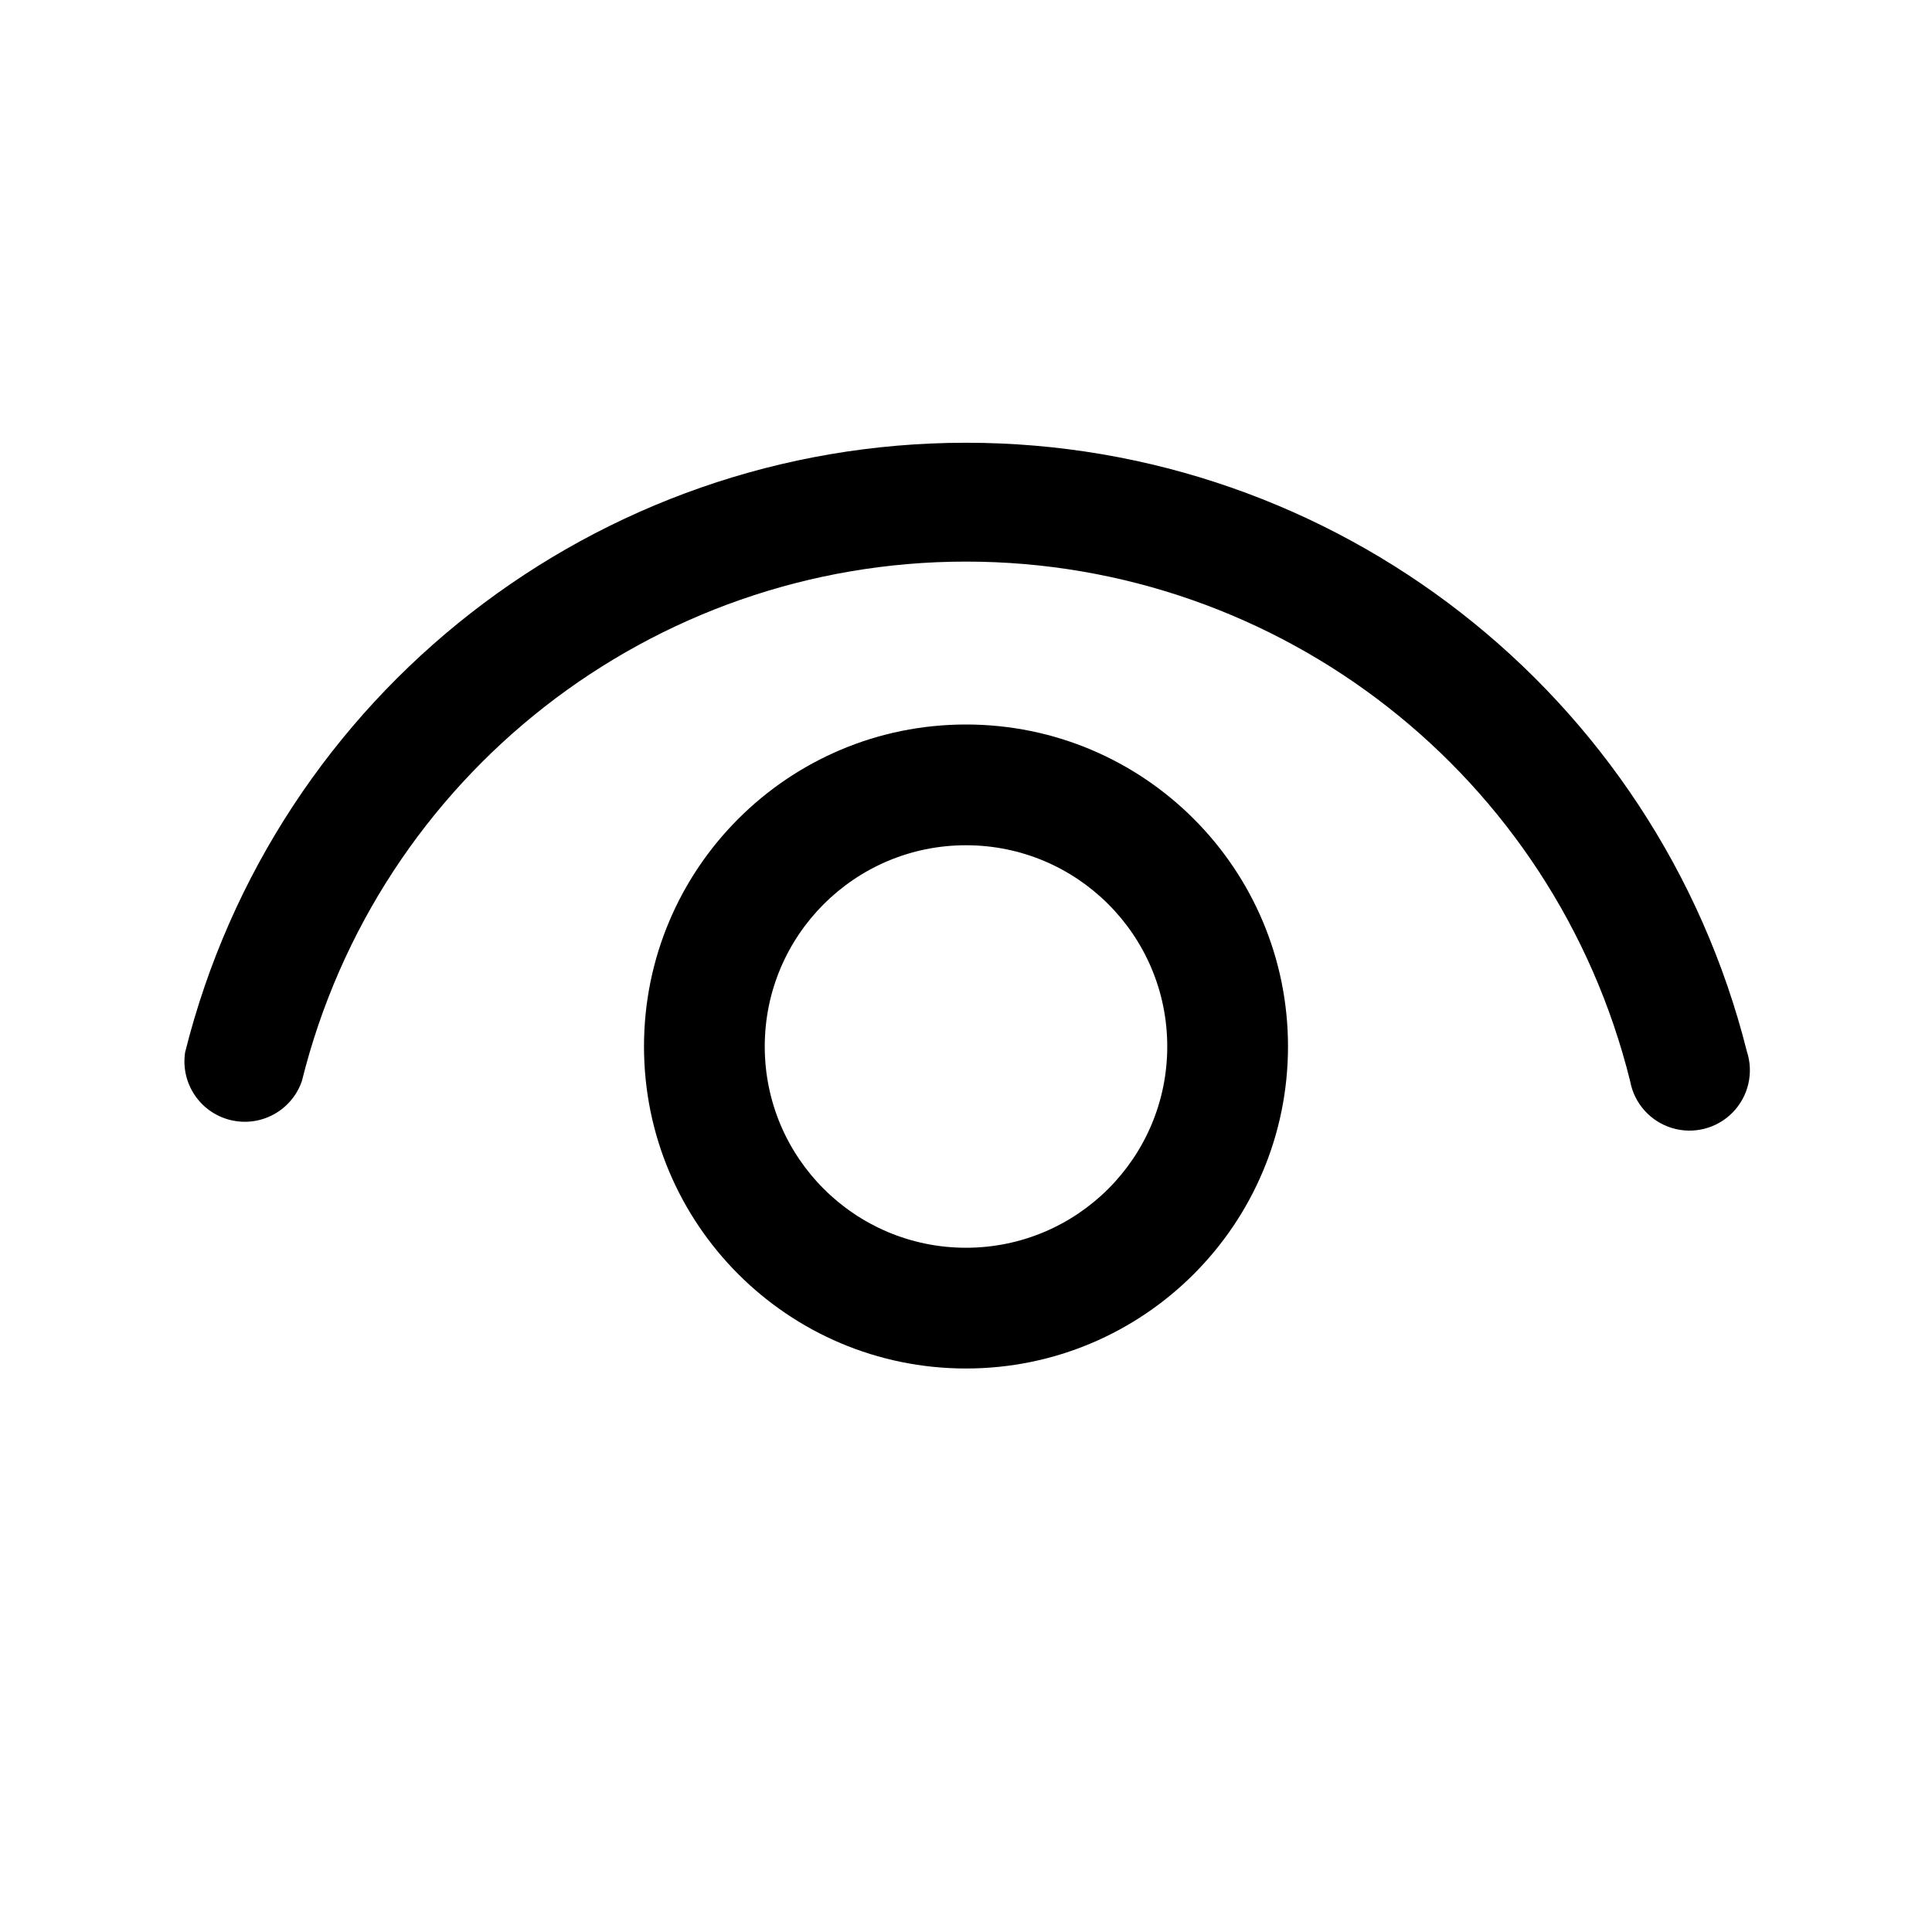
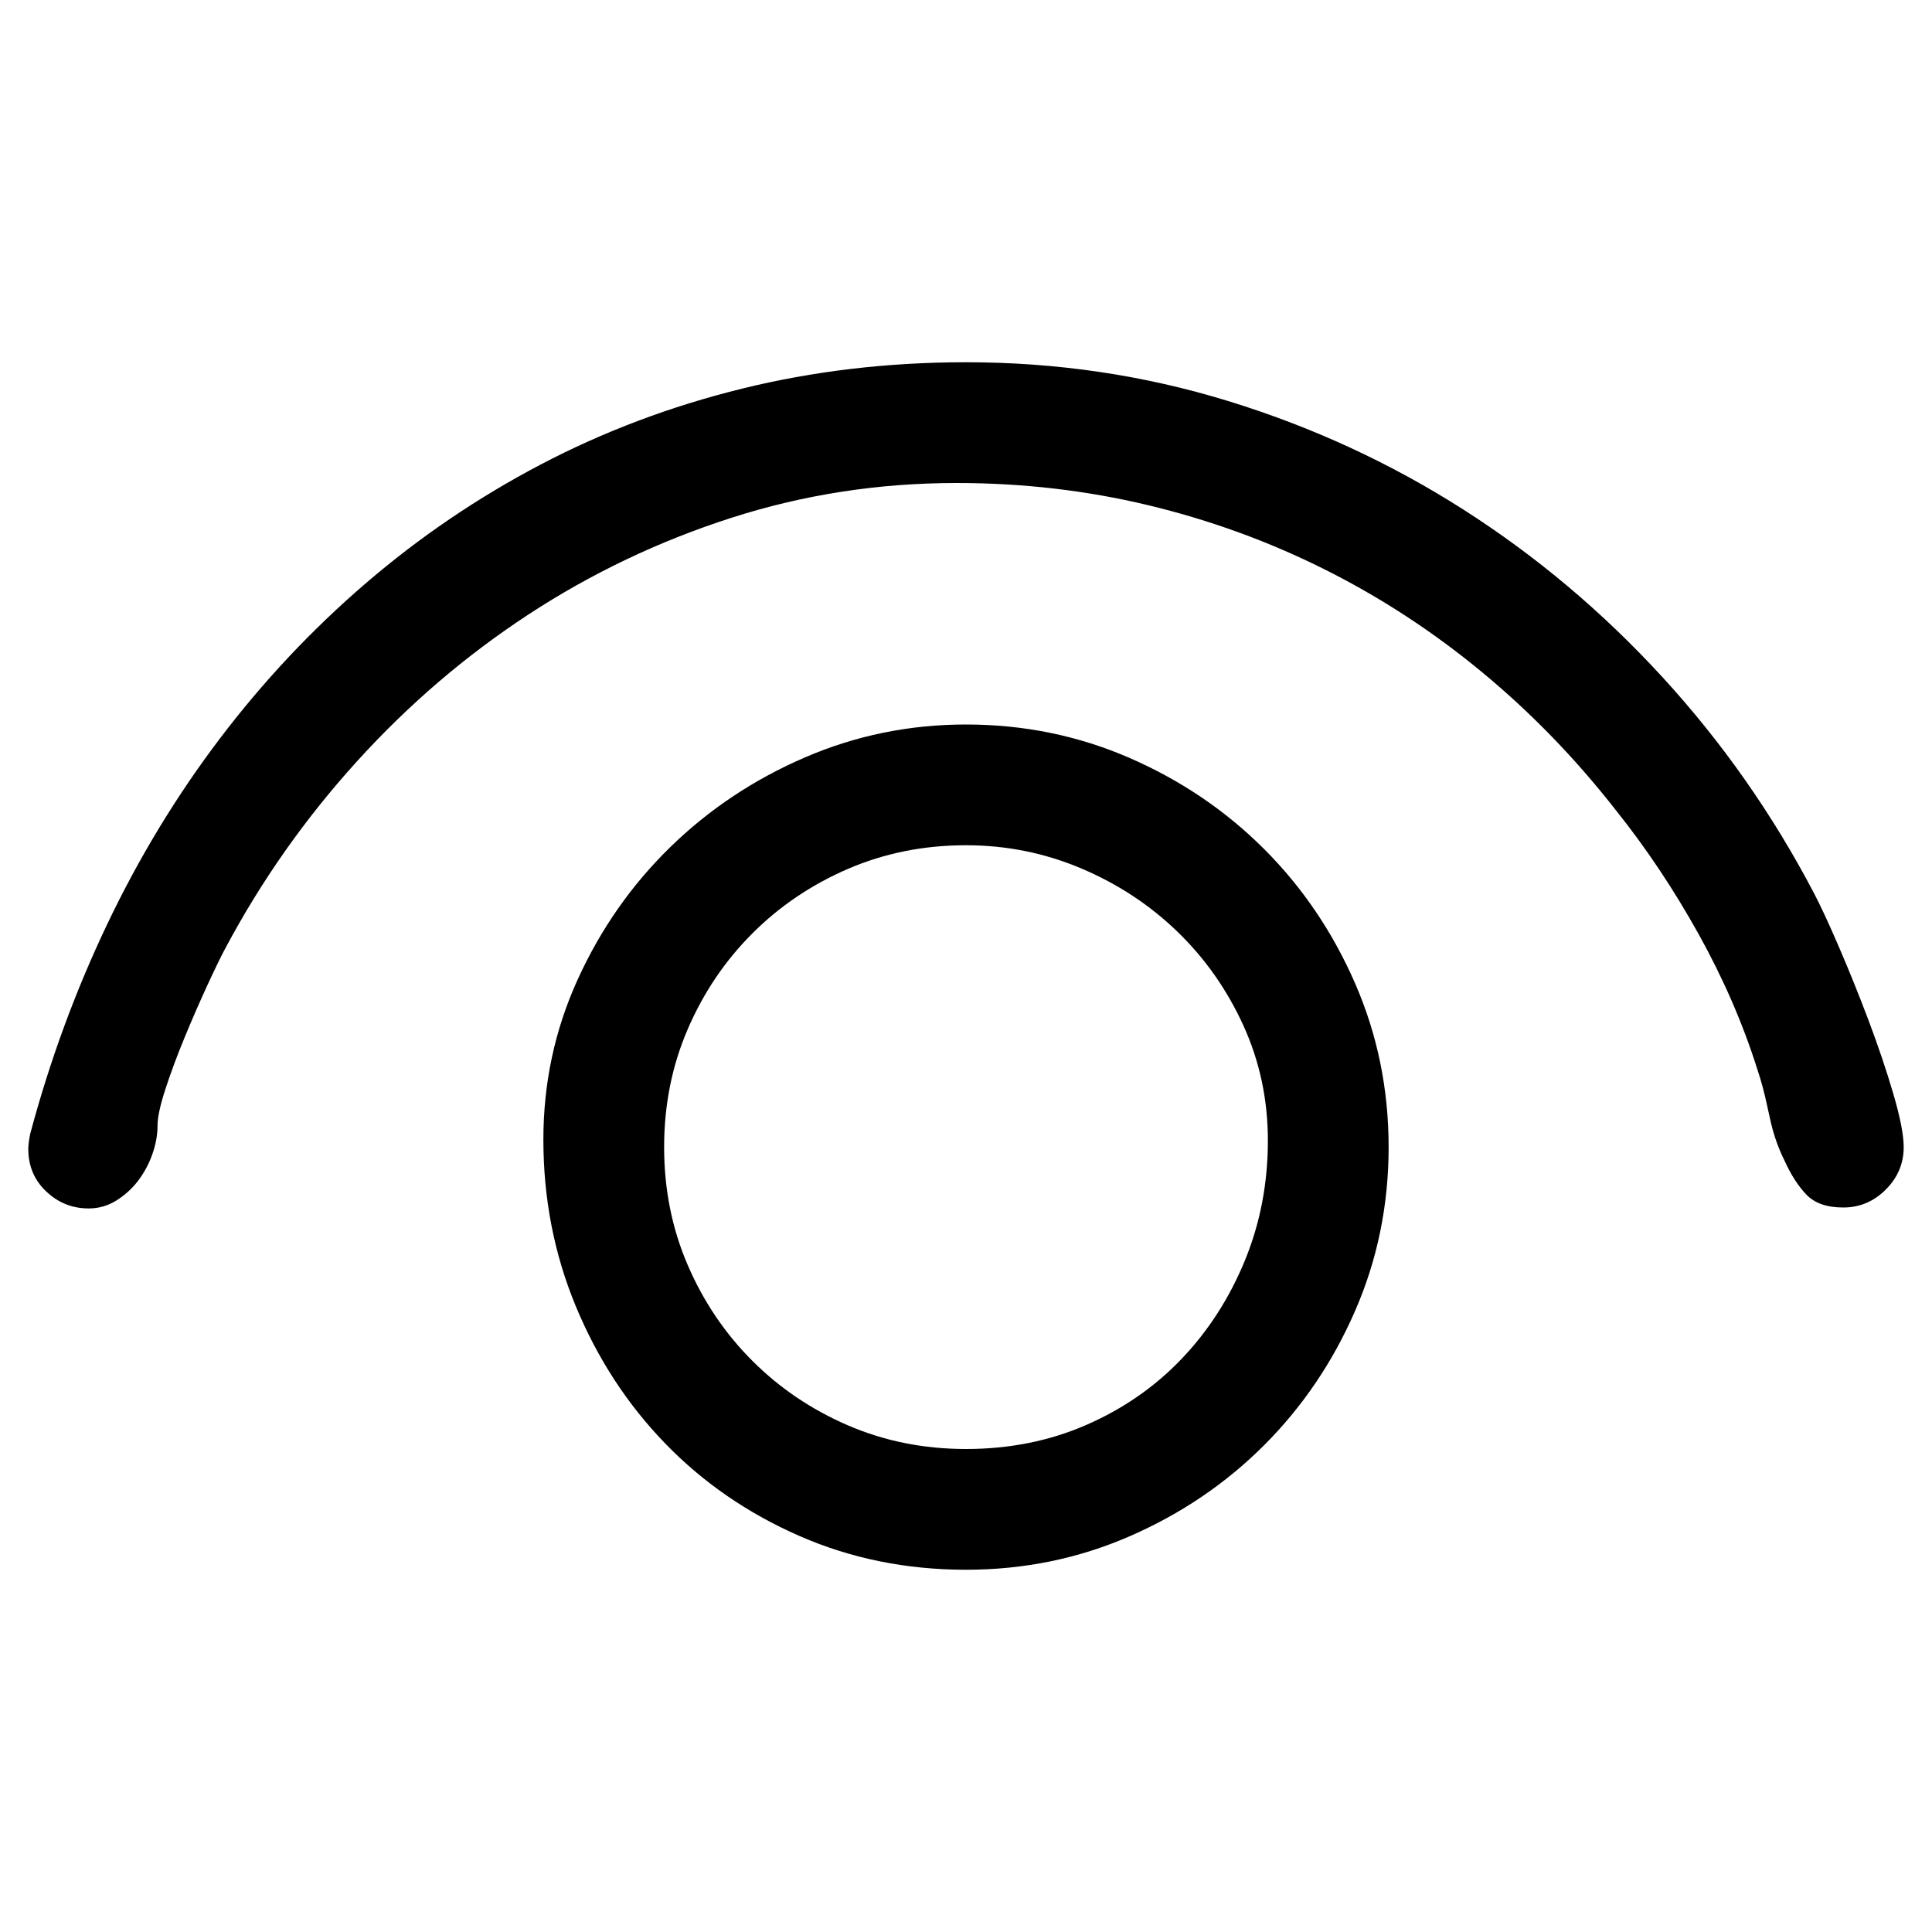
- <svg xmlns="http://www.w3.org/2000/svg" width="24" height="24" viewBox="0 0 24 24">
-   <path fill="currentColor" d="M12 9a4 4 0 1 1 0 8 4 4 0 0 1 0-8m0 1.5a2.5 2.5 0 1 0 0 5 2.5 2.5 0 0 0 0-5m0-5a10 10 0 0 1 9.7 7.56.75.75 0 1 1-1.45.37 8.5 8.5 0 0 0-16.5 0 .75.75 0 0 1-1.45-.36A10 10 0 0 1 12 5.5" />
+ <svg xmlns="http://www.w3.org/2000/svg" viewBox="0 0 2048 2048">
+   <path fill="currentColor" transform="matrix(1 0 0 -1 0 2048)" d="M30 830Q30 836 32 846Q63 962 113.5 1068.0Q164 1174 233.0 1265.0Q302 1356 387.5 1429.5Q473 1503 573.0 1555.5Q673 1608 786.5 1636.0Q900 1664 1024 1664Q1168 1664 1301.5 1623.0Q1435 1582 1551.0 1508.0Q1667 1434 1762.0 1330.5Q1857 1227 1923 1101Q1933 1082 1949.0 1045.0Q1965 1008 1980.5 967.0Q1996 926 2007.0 888.5Q2018 851 2018 832Q2018 806 1999.0 787.0Q1980 768 1954 768Q1928 768 1915.0 781.5Q1902 795 1892 817Q1882 837 1877 859L1873 877Q1869 896 1863 914Q1840 987 1800.5 1058.0Q1761 1129 1713 1189Q1649 1271 1571.0 1335.5Q1493 1400 1404.0 1444.5Q1315 1489 1217.0 1512.5Q1119 1536 1014 1536Q890 1536 775.0 1499.0Q660 1462 560.0 1396.5Q460 1331 378.0 1240.5Q296 1150 239 1043Q232 1030 220.0 1004.0Q208 978 196.0 949.0Q184 920 175.5 894.0Q167 868 167 855Q167 840 161.5 824.5Q156 809 146.5 796.5Q137 784 123.5 775.5Q110 767 94 767Q68 767 49.0 785.0Q30 803 30 830ZM576 840Q576 930 612.5 1010.0Q649 1090 710.5 1150.0Q772 1210 853.0 1245.0Q934 1280 1024 1280Q1116 1280 1197.5 1244.5Q1279 1209 1340.0 1148.0Q1401 1087 1436.5 1005.5Q1472 924 1472 832Q1472 740 1436.5 658.5Q1401 577 1340.0 516.0Q1279 455 1197.5 419.5Q1116 384 1024 384Q929 384 847.0 420.0Q765 456 705.0 518.0Q645 580 610.5 663.0Q576 746 576 840ZM1344 839Q1344 904 1318.0 961.0Q1292 1018 1248.0 1060.5Q1204 1103 1146.0 1127.5Q1088 1152 1024 1152Q957 1152 899.0 1127.0Q841 1102 797.5 1058.5Q754 1015 729.0 957.0Q704 899 704 832Q704 765 729.0 707.0Q754 649 797.5 605.5Q841 562 899.0 537.0Q957 512 1024 512Q1093 512 1151.5 537.5Q1210 563 1252.5 607.5Q1295 652 1319.5 711.5Q1344 771 1344 839Z" />
</svg>
